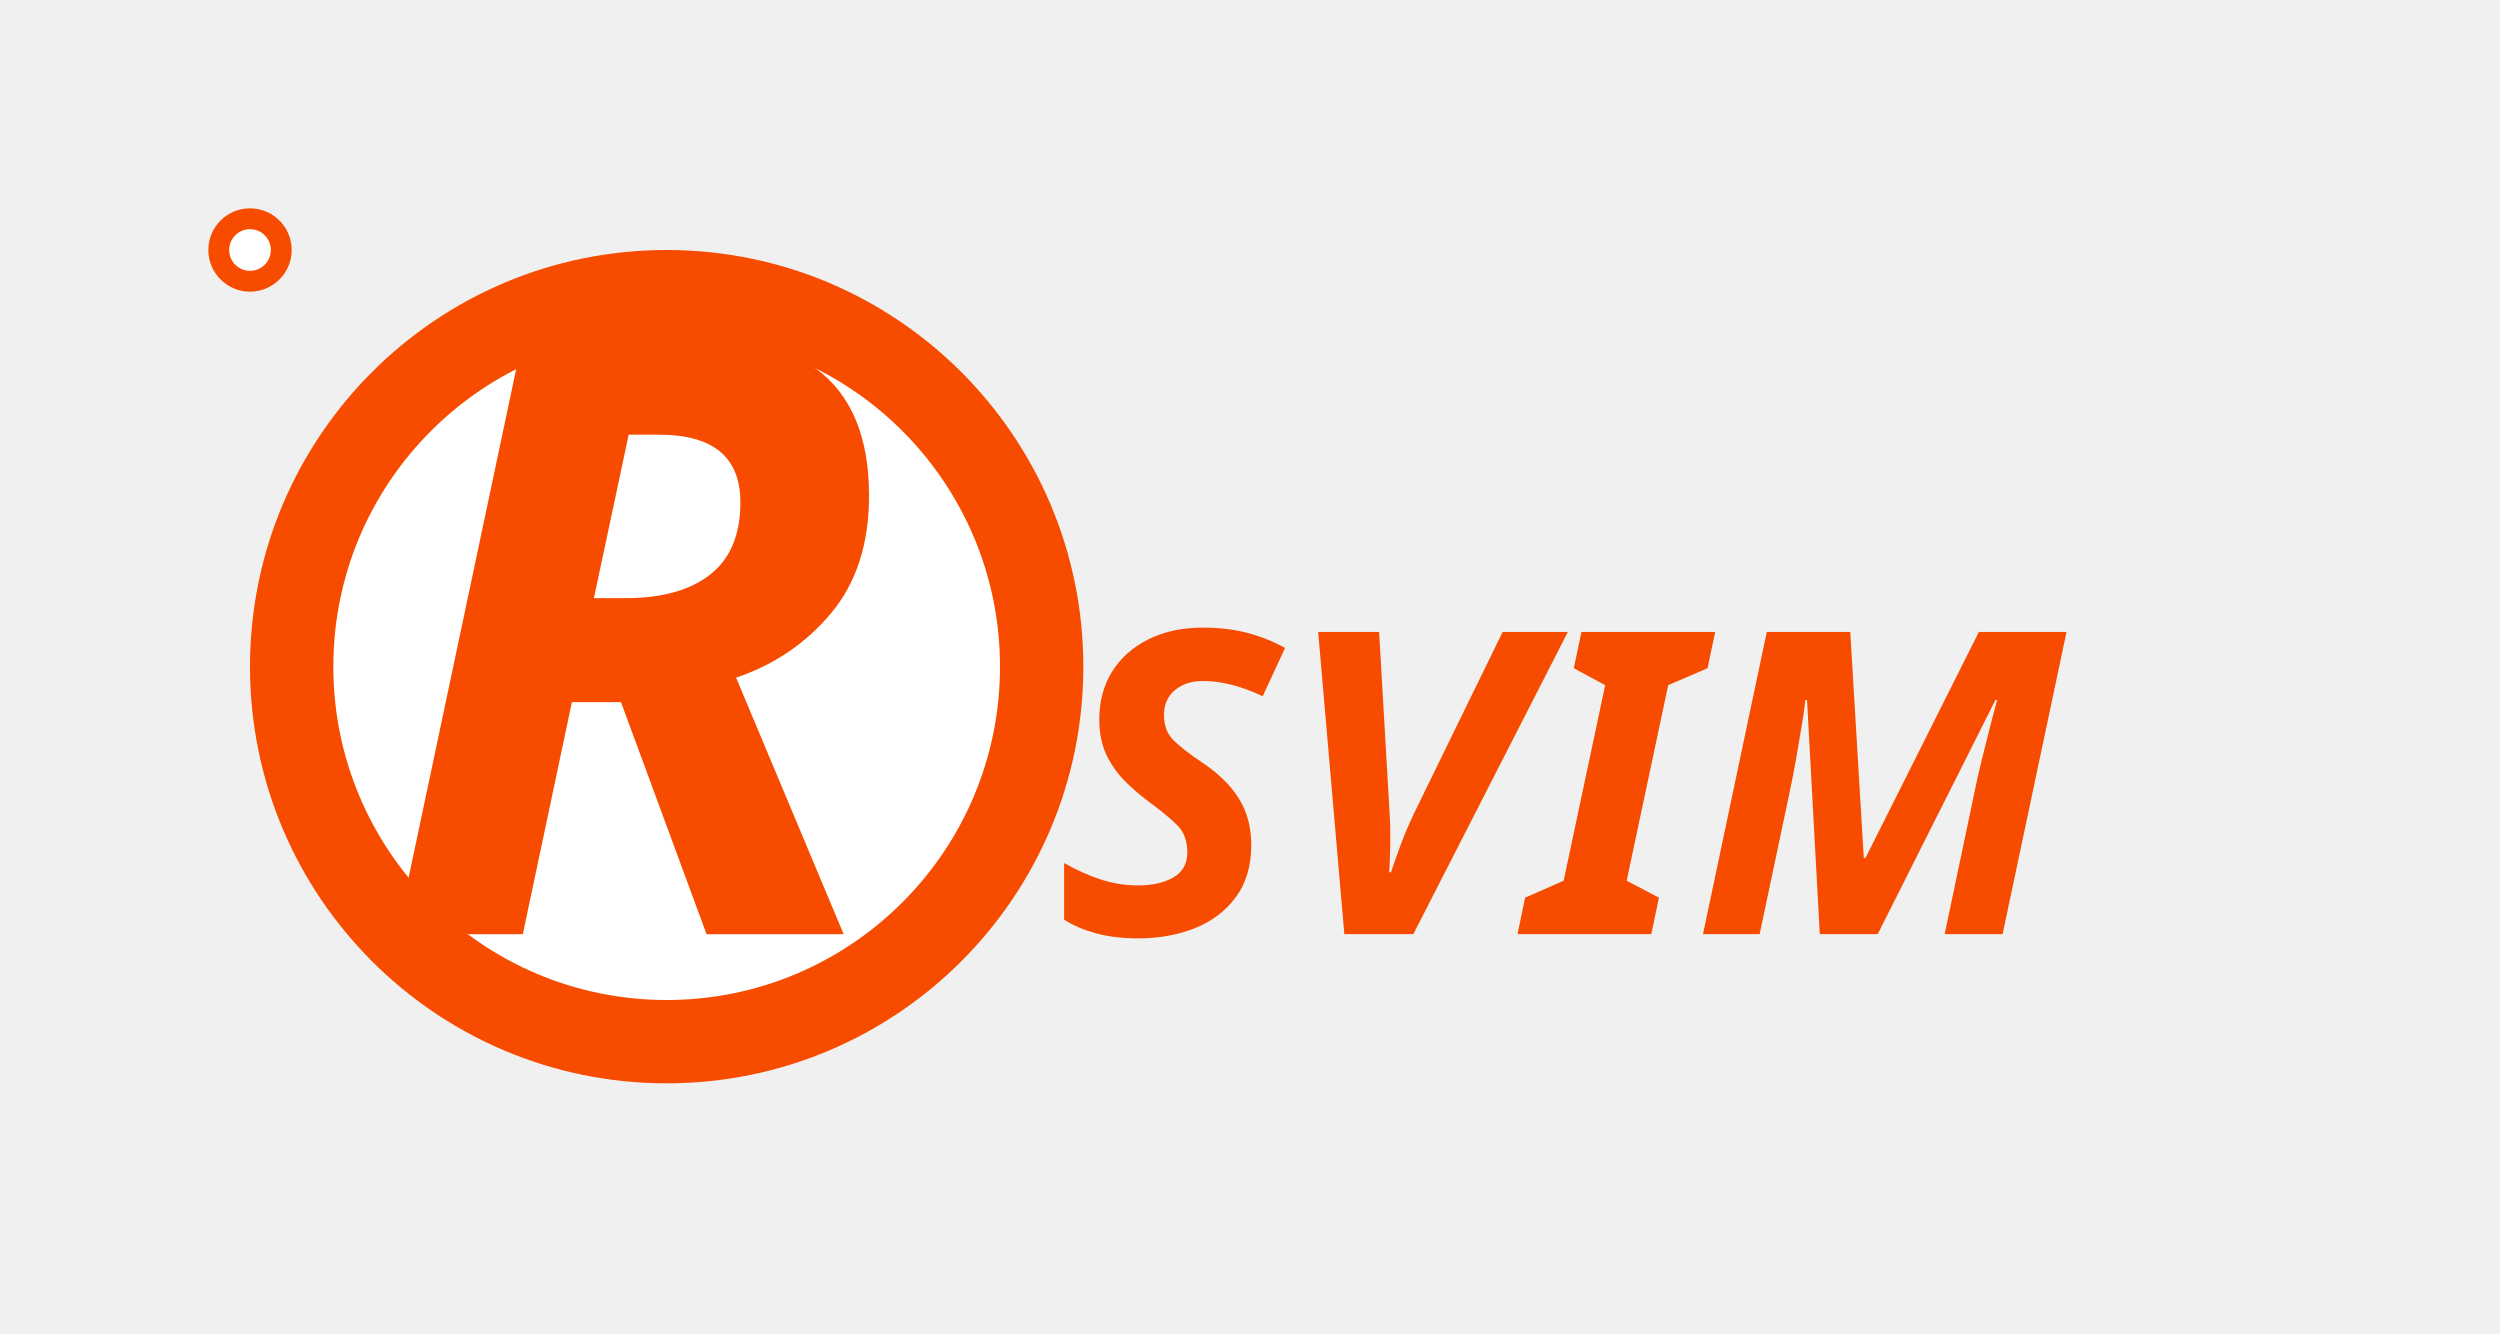
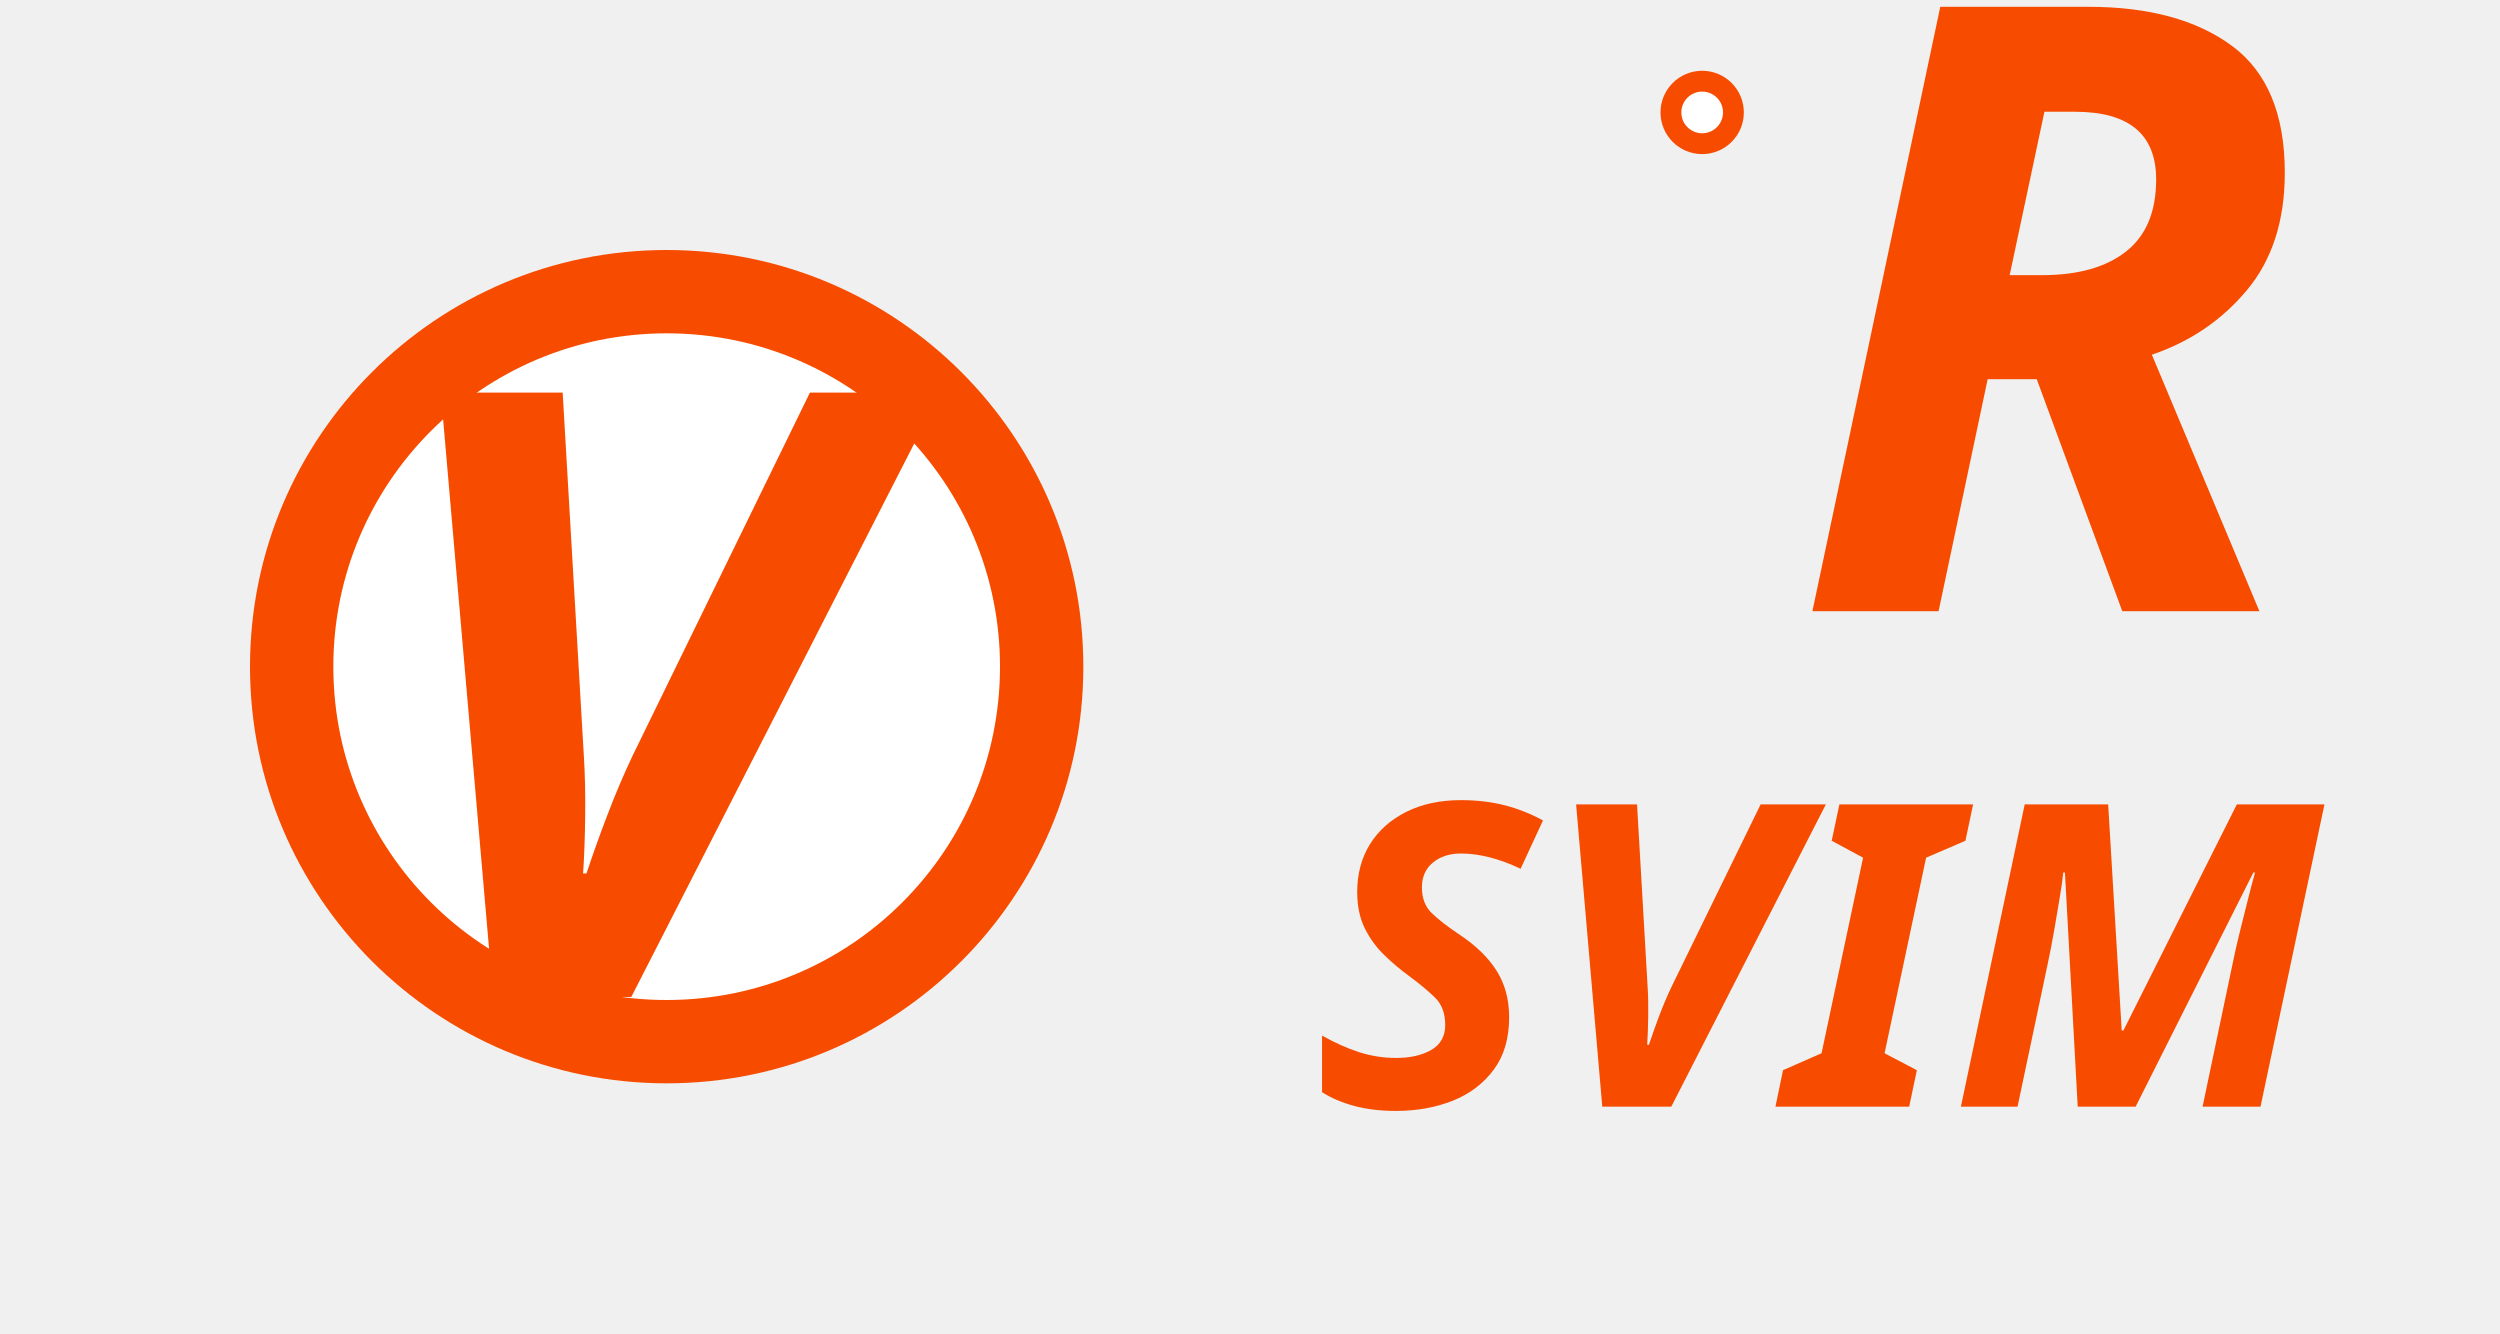
<svg xmlns="http://www.w3.org/2000/svg" width="300mm" height="160mm" viewBox="0 0 300 160" version="1.1" id="svg1">
  <defs id="defs1" />
  <g id="layer1">
    <circle style="fill:#f74c00;fill-opacity:1;stroke-width:0.392" id="path1" cx="80" cy="80" r="50" />
    <circle style="fill:#ffffff;fill-opacity:1;stroke-width:0.68" id="path2" cx="80" cy="80" r="40" />
-     <text xml:space="preserve" style="font-style:italic;font-variant:normal;font-weight:bold;font-stretch:normal;font-size:101.599px;font-family:Kefa;-inkscape-font-specification:'Kefa Bold Italic';text-align:start;writing-mode:lr-tb;direction:ltr;text-anchor:start;fill:#f74c00;fill-opacity:1;stroke-width:0.529" x="44.956" y="112.1" id="text2">
-       <tspan id="tspan2" style="font-style:italic;font-variant:normal;font-weight:bold;font-stretch:normal;font-size:101.599px;font-family:Kefa;-inkscape-font-specification:'Kefa Bold Italic';fill:#f74c00;fill-opacity:1;stroke-width:0.529" x="44.956" y="112.1">R</tspan>
+     <text xml:space="preserve" style="font-style:italic;font-variant:normal;font-weight:bold;font-stretch:normal;font-size:101.599px;font-family:Kefa;-inkscape-font-specification:'Kefa Bold Italic';text-align:start;writing-mode:lr-tb;direction:ltr;text-anchor:start;fill:#f74c00;fill-opacity:1;stroke-width:0.529" x="214.847" y="73.349" id="text2">
+       <tspan id="tspan2" style="font-style:italic;font-variant:normal;font-weight:bold;font-stretch:normal;font-size:101.599px;font-family:Kefa;-inkscape-font-specification:'Kefa Bold Italic';fill:#f74c00;fill-opacity:1;stroke-width:0.529" x="214.847" y="73.349">R</tspan>
    </text>
-     <text xml:space="preserve" style="font-style:normal;font-variant:normal;font-weight:normal;font-stretch:normal;font-size:50.8px;font-family:'Noto Nastaliq Urdu';-inkscape-font-specification:'Noto Nastaliq Urdu';text-align:start;writing-mode:lr-tb;direction:ltr;text-anchor:start;fill:#f74c00;fill-opacity:1;stroke-width:0.265" x="126.68" y="112.095" id="text2-1">
-       <tspan id="tspan2-4" style="font-style:italic;font-variant:normal;font-weight:bold;font-stretch:normal;font-size:50.8px;font-family:Kefa;-inkscape-font-specification:'Kefa Bold Italic';fill:#f74c00;fill-opacity:1;stroke-width:0.265" x="126.68" y="112.095">SVIM</tspan>
+     <text xml:space="preserve" style="font-style:normal;font-variant:normal;font-weight:normal;font-stretch:normal;font-size:50.8px;font-family:'Noto Nastaliq Urdu';-inkscape-font-specification:'Noto Nastaliq Urdu';text-align:start;writing-mode:lr-tb;direction:ltr;text-anchor:start;fill:#f74c00;fill-opacity:1;stroke-width:0.265" x="157.628" y="132.798" id="text2-1">
+       <tspan id="tspan2-4" style="font-style:italic;font-variant:normal;font-weight:bold;font-stretch:normal;font-size:50.8px;font-family:Kefa;-inkscape-font-specification:'Kefa Bold Italic';fill:#f74c00;fill-opacity:1;stroke-width:0.265" x="157.628" y="132.798">SVIM</tspan>
    </text>
-     <circle style="fill:#f74c00;fill-opacity:1;stroke-width:0.627;stroke-dasharray:none" id="path30" cx="30" cy="30" r="5" />
-     <circle style="fill:#ffffff;fill-opacity:1;stroke-width:0.322;stroke-dasharray:none" id="path31" cx="30" cy="30" r="2.5" />
+     <text xml:space="preserve" style="font-style:normal;font-variant:normal;font-weight:normal;font-stretch:normal;font-size:101.601px;font-family:'Noto Nastaliq Urdu';-inkscape-font-specification:'Noto Nastaliq Urdu';text-align:start;writing-mode:lr-tb;direction:ltr;text-anchor:start;fill:#f74c00;fill-opacity:1;stroke-width:0.529" x="43.752" y="119.64" id="text2-1-8">
+       <tspan id="tspan2-4-0" style="font-style:italic;font-variant:normal;font-weight:bold;font-stretch:normal;font-size:101.601px;font-family:Kefa;-inkscape-font-specification:'Kefa Bold Italic';fill:#f74c00;fill-opacity:1;stroke-width:0.529" x="43.752" y="119.64">V</tspan>
+     </text>
+     <circle style="fill:#f74c00;fill-opacity:1;stroke-width:0.627;stroke-dasharray:none" id="path30" cx="204.261" cy="13.492" r="5" />
+     <circle style="fill:#ffffff;fill-opacity:1;stroke-width:0.322;stroke-dasharray:none" id="path31" cx="204.261" cy="13.492" r="2.5" />
  </g>
</svg>
